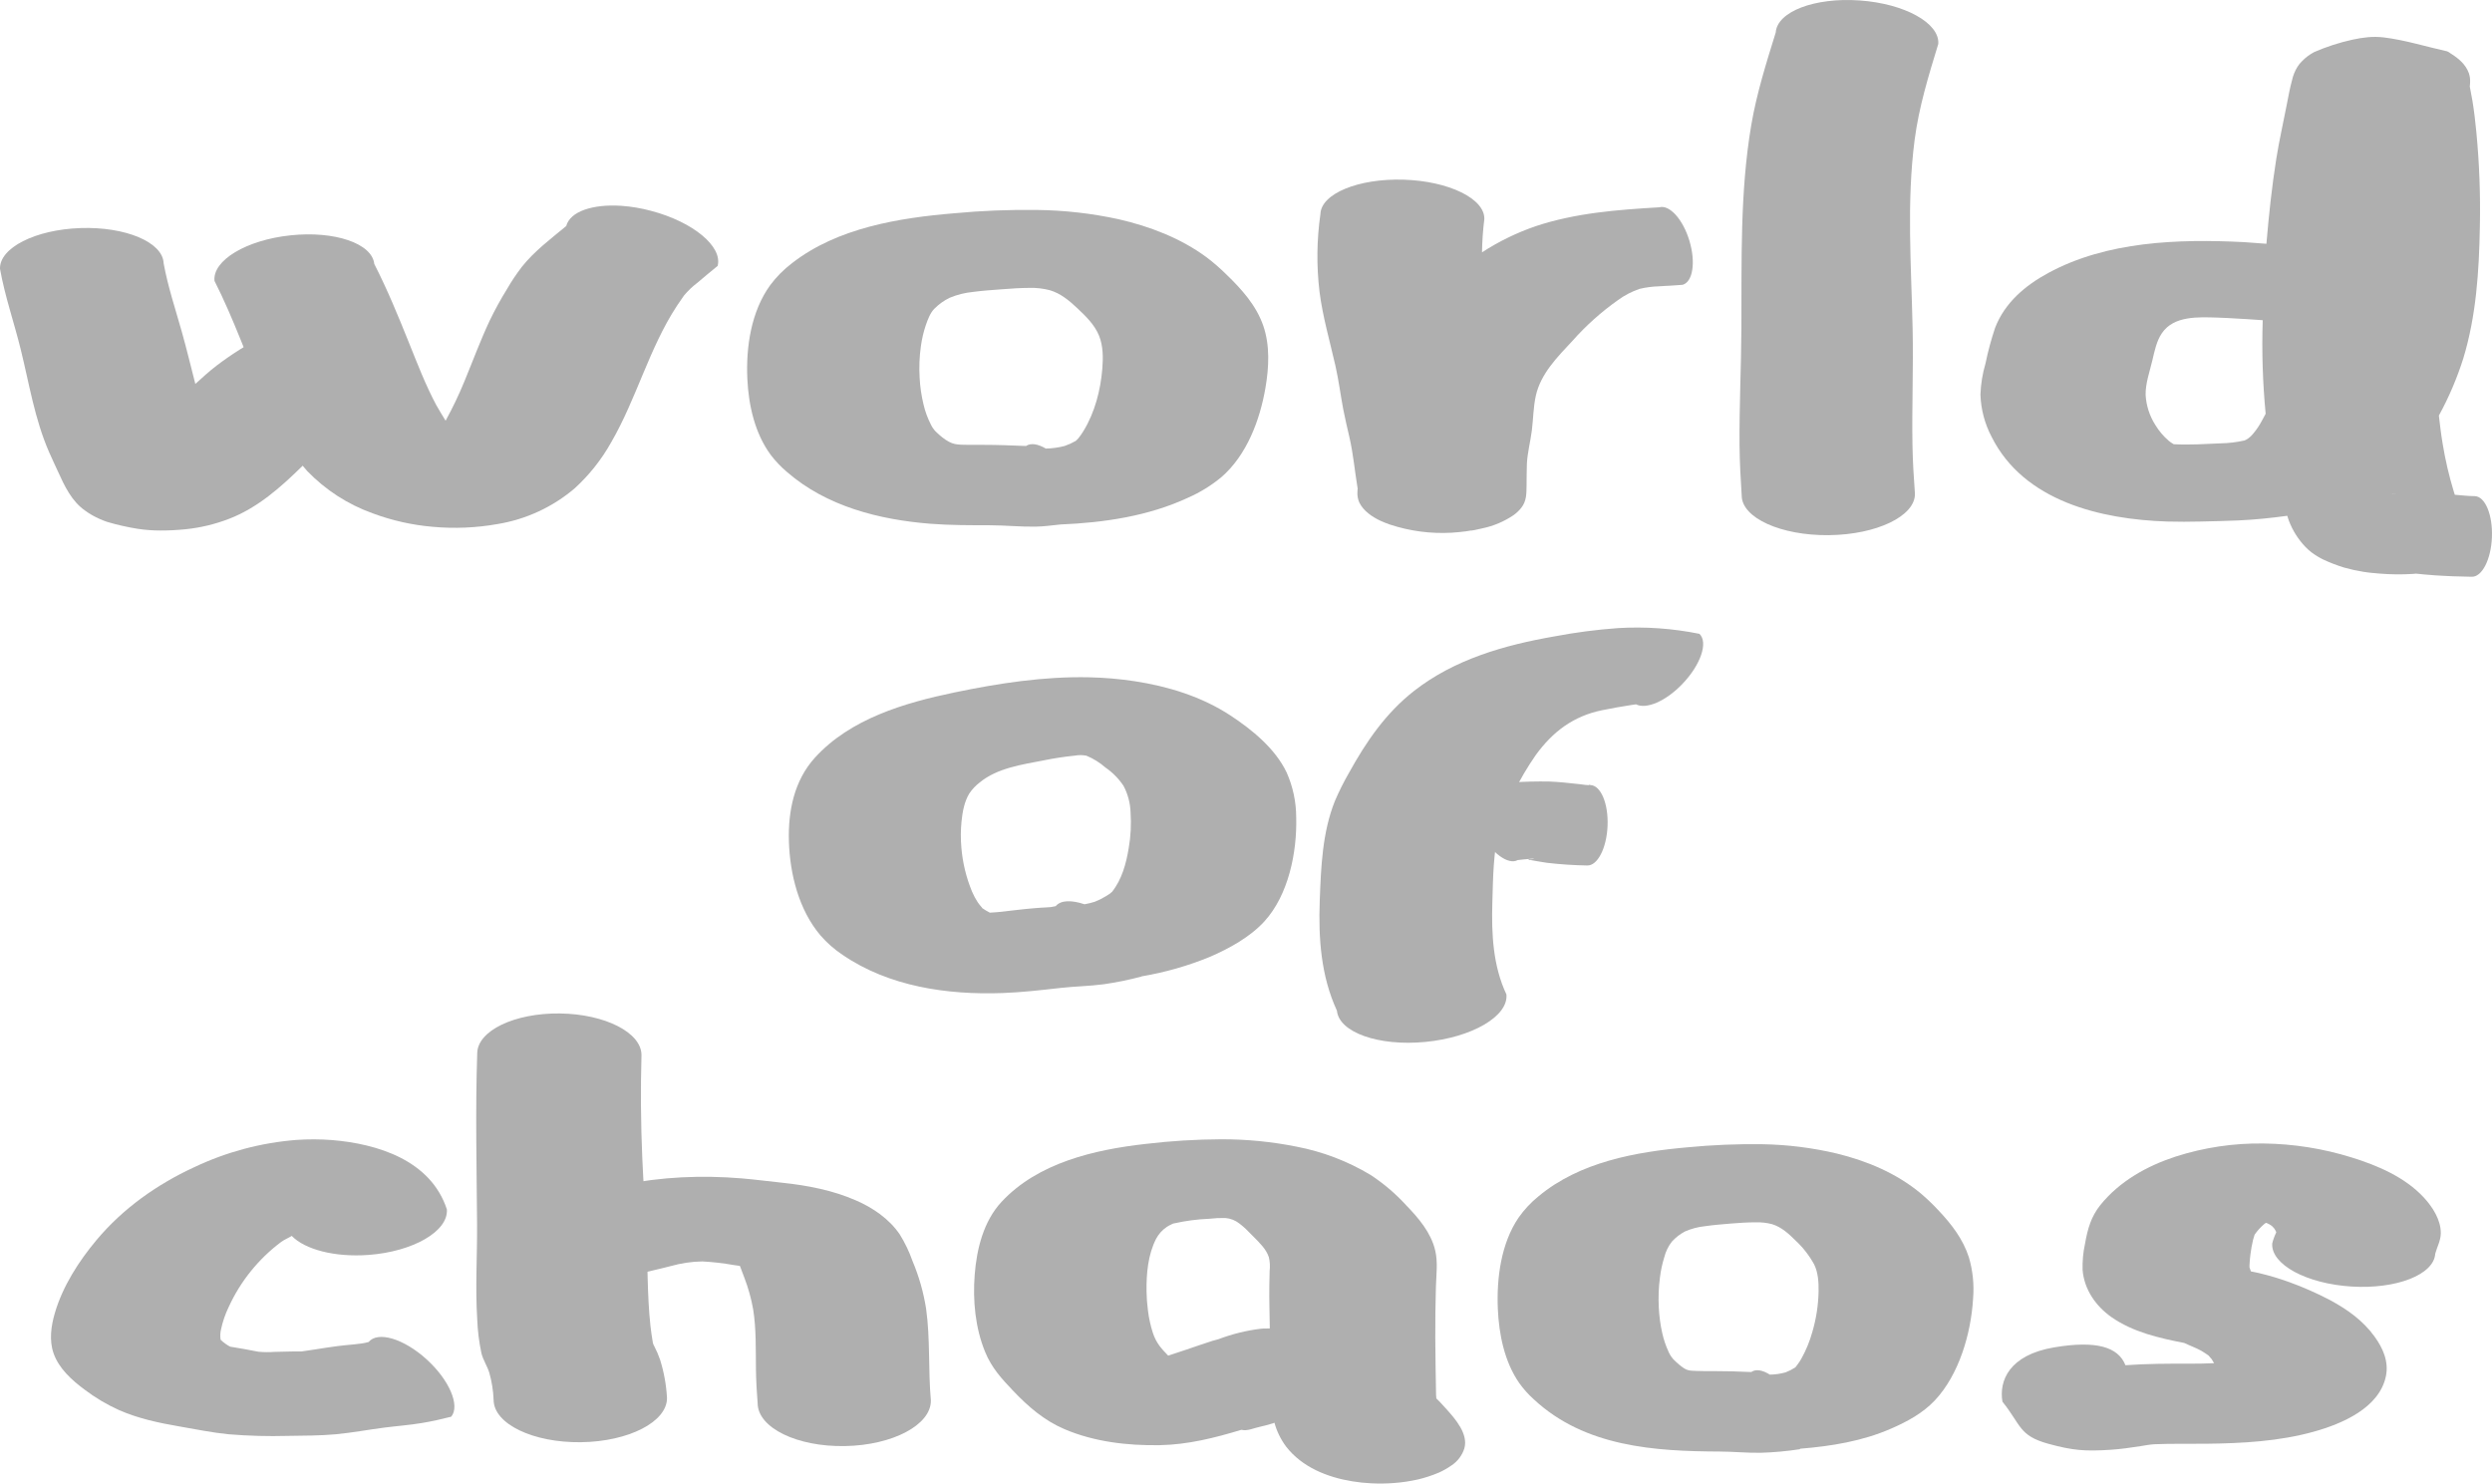
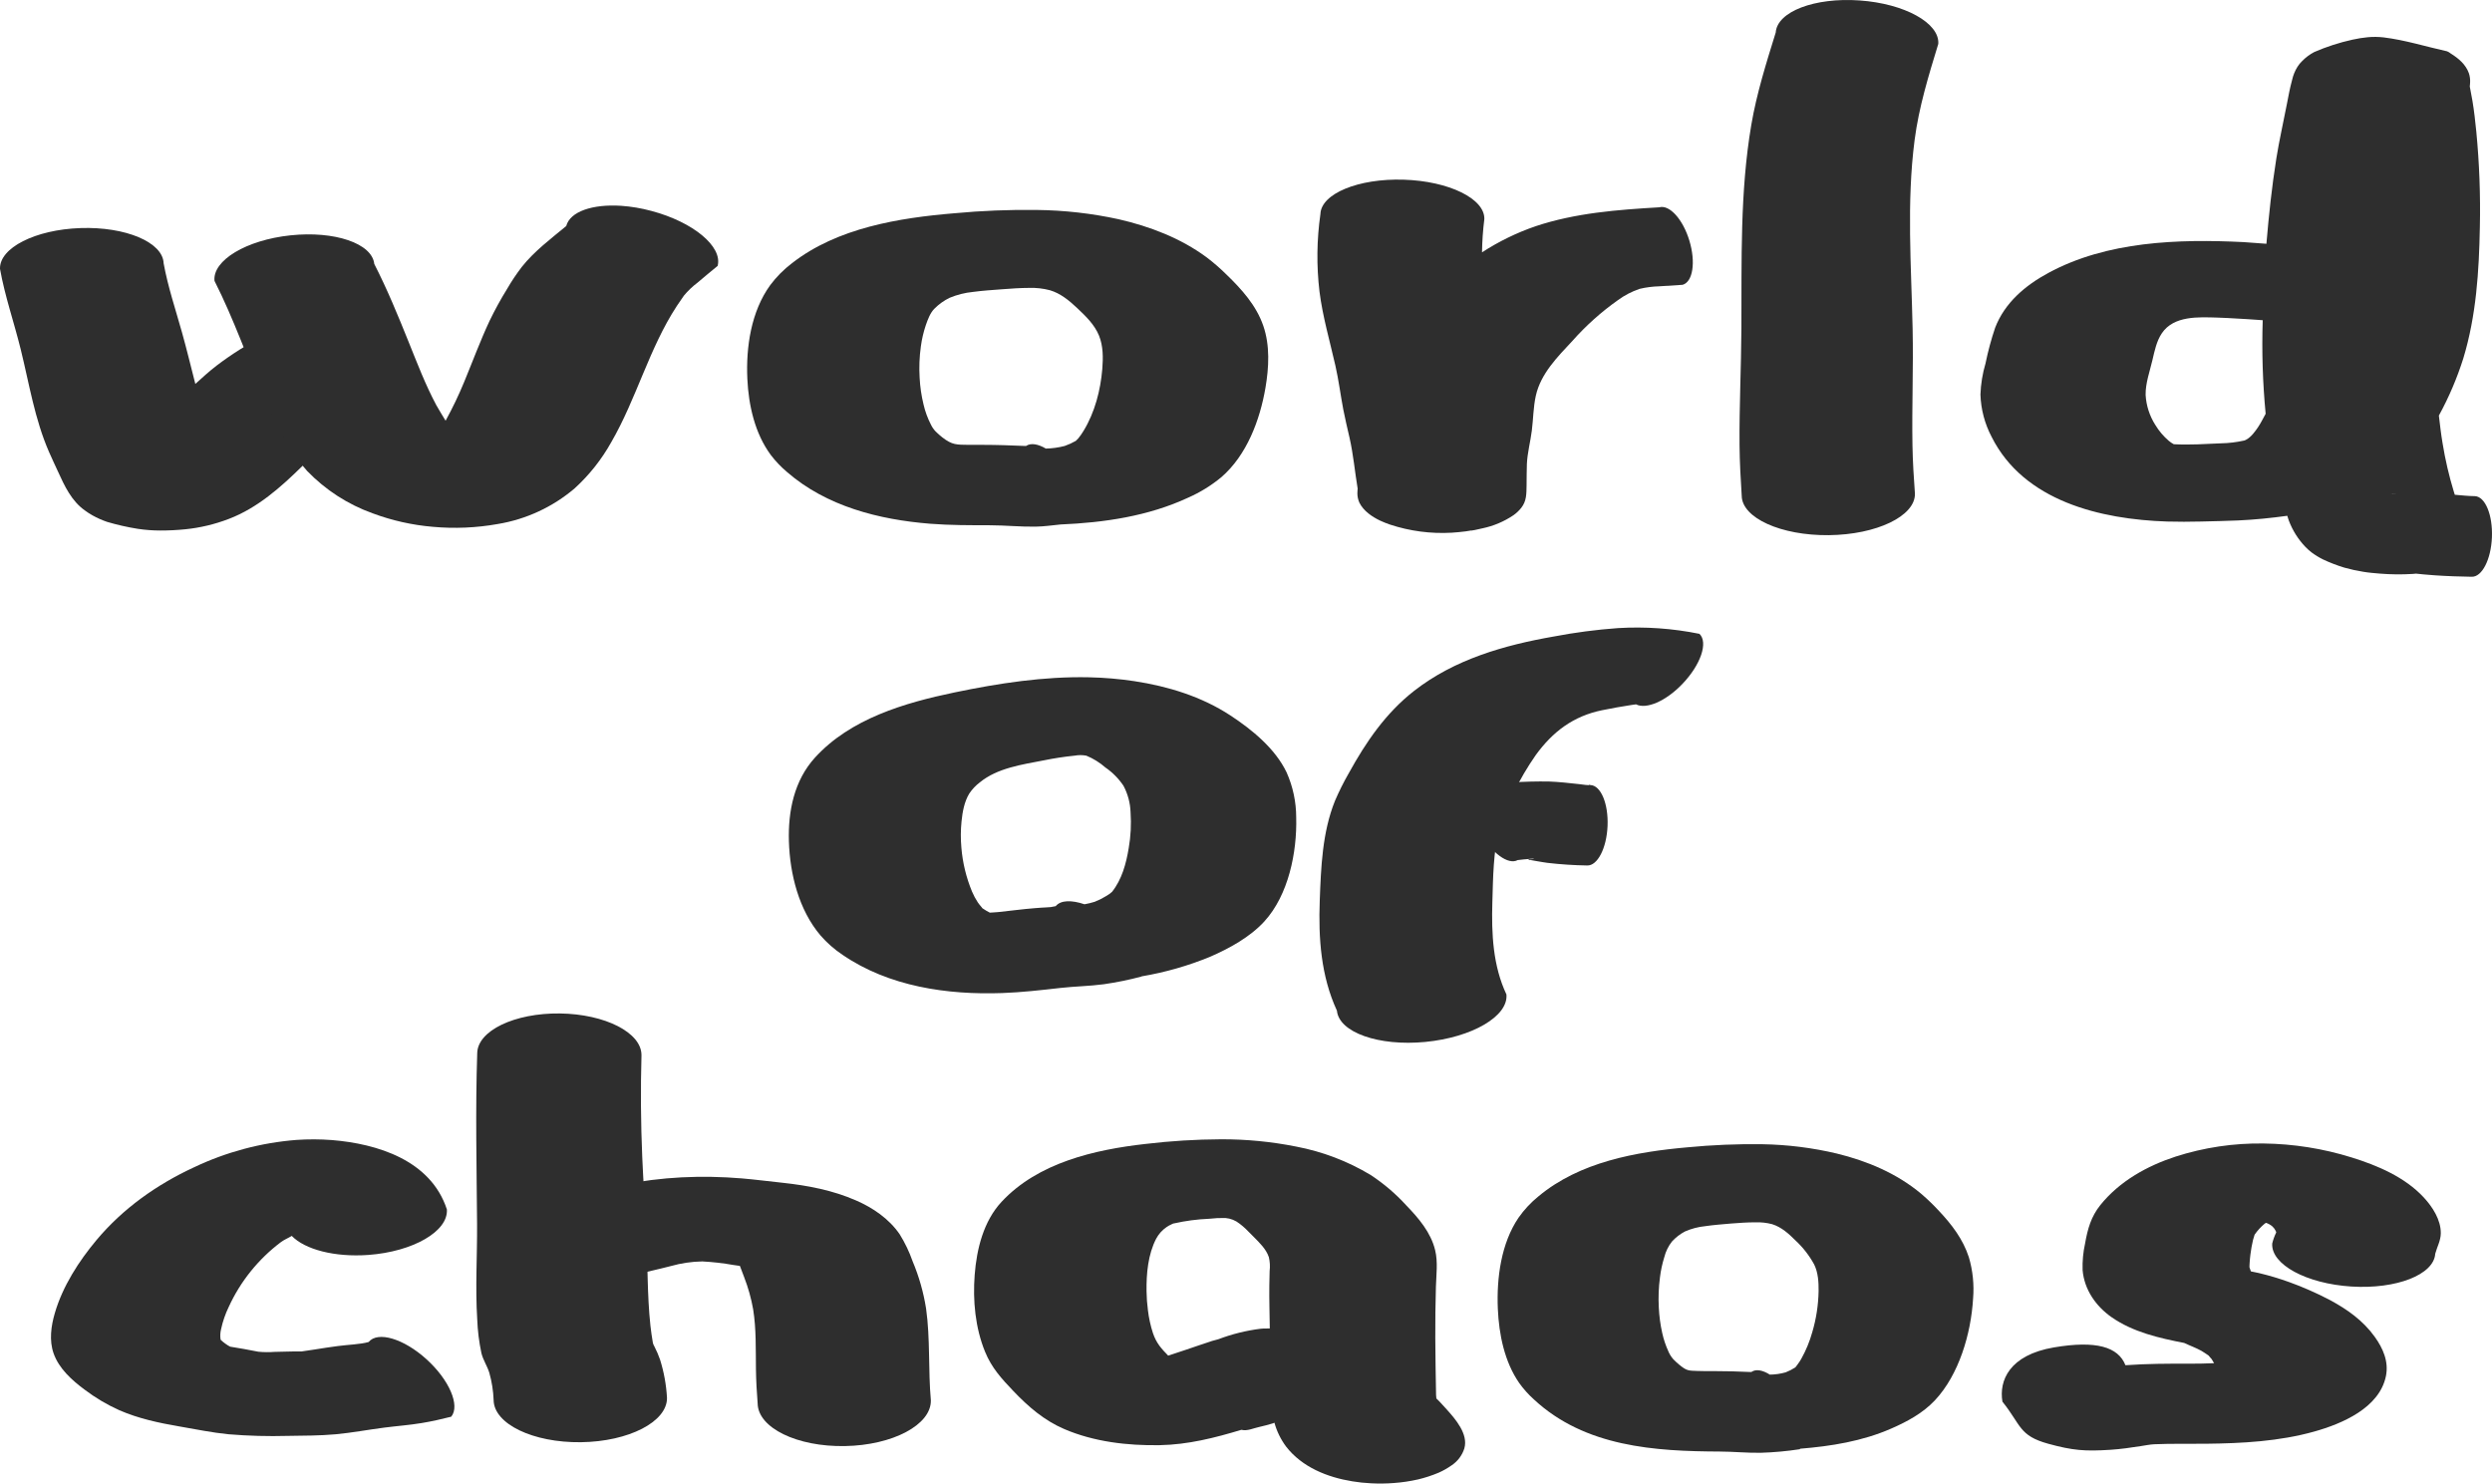
<svg xmlns="http://www.w3.org/2000/svg" width="831" height="494.803" viewBox="0 0 831 494.803">
  <defs>
    <style>
      .cls-1 {
-         fill: #afafaf;
+         fill: #2e2e2e;
      }
    </style>
  </defs>
  <g id="Group_1011" data-name="Group 1011" transform="translate(-105.654 -1136.822)">
    <g id="Group_962" data-name="Group 962" transform="translate(119.653 1484.609)">
      <g id="Group_954" data-name="Group 954" transform="translate(642.943 33.583)">
        <path id="Path_91" data-name="Path 91" class="cls-1" d="M623.051,1372.913a91.393,91.393,0,0,0-29.348,4.373c-9.554,3.119-18.689,8.236-25.065,16.141-3.122,3.878-4.269,8.038-5.106,12.84a35.37,35.37,0,0,0-.825,8.879c.55,6.5,4.431,12.064,9.7,15.728,7.115,4.951,15.808,6.932,24.188,8.566,1.891.908,3.892,1.6,5.725,2.624.824.462,1.579,1.04,2.372,1.551.018.017.038.033.053.05.175.2.345.429.515.627.153.165.322.33.465.511a13.3,13.3,0,0,1,.825,1.386c-2.7.116-5.39.165-8.1.165-7.148-.033-14.322,0-21.455.511-2.429-6.14-9.783-8.321-23.837-5.944-14.966,2.542-18.364,11.145-17.188,18.093,6.268,7.806,5.456,11.337,15.281,14.043,8.186,2.245,12.245,2.558,20.69,2.014,3.431-.214,6.816-.71,10.211-1.238,1.465-.215,3-.545,4.487-.611,5.717-.247,11.454-.1,17.174-.165,12.069-.132,24.485-.792,36.155-4.076,9.209-2.574,21.681-7.856,23.878-18.451,1.005-4.853-.962-9.325-3.765-13.2-3.887-5.38-9.046-9.044-14.854-12.18-2.225-1.188-4.547-2.278-6.859-3.3-2.243-.991-4.5-1.9-6.808-2.723a92.735,92.735,0,0,0-10.057-3c-.895-.2-1.781-.38-2.682-.561-.129-.479-.363-.925-.464-1.337,0-.1,0-.1,0-.165,0-.115,0-.28,0-.413.007-.248.031-.726.051-.974.083-1.04.119-1.683.258-2.74a47.433,47.433,0,0,1,.876-4.885c.134-.561.39-1.139.516-1.717a18.634,18.634,0,0,1,3.4-3.713,4.713,4.713,0,0,1,.413-.248,6.555,6.555,0,0,1,2.114,1.189,5.081,5.081,0,0,1,1.134,1.535,4.667,4.667,0,0,1,.155.479,18.056,18.056,0,0,0-1.34,3.7c-.436,6.981,11.4,13.4,26.406,14.342s27.517-3.961,27.953-10.926c.616-2.327,1.837-4.34,1.857-6.866.035-4.456-2.755-8.764-5.674-11.916-6.291-6.783-15.407-10.662-24.084-13.352A102.869,102.869,0,0,0,623.051,1372.913Z" transform="translate(-525.168 -1372.906)" />
      </g>
      <g id="Group_955" data-name="Group 955" transform="translate(485.41 33.798)">
        <path id="Path_92" data-name="Path 92" class="cls-1" d="M504.48,1373.075a227.282,227.282,0,0,0-25.078,1.039c-17,1.518-35.774,4.819-49.576,16.339a34.983,34.983,0,0,0-6.654,7.13c-5.795,8.533-7.34,20.085-6.9,30.368.369,8.582,2.235,17.676,7.09,24.706a33.228,33.228,0,0,0,4.918,5.512c17.1,15.91,40.456,17.313,62.02,17.4,4.573.017,9.114.5,13.7.413a106.817,106.817,0,0,0,12.973-1.188c.046-.033.051-.115.1-.165,10.367-.842,20.689-2.492,30.335-6.7,5.269-2.294,10.593-5.132,14.661-9.49,7.949-8.5,11.989-22.1,12.684-33.883a37.713,37.713,0,0,0-1.4-13.764c-1.941-6.04-5.756-10.992-9.934-15.431a70.7,70.7,0,0,0-5.932-5.727c-8.173-6.865-18.1-10.991-28.164-13.451A116.078,116.078,0,0,0,504.48,1373.075Zm-2.315,26.043a19.376,19.376,0,0,1,5.594.627c3.076.957,5.525,3.169,7.813,5.463a31.453,31.453,0,0,1,6.173,7.938c1.332,2.673,1.531,5.908,1.494,8.879a51.65,51.65,0,0,1-2.12,13.764,40.58,40.58,0,0,1-3.667,8.879,19.125,19.125,0,0,1-1.253,1.9c-.21.281-.406.561-.627.825a.588.588,0,0,1-.1.116,17.057,17.057,0,0,1-3.23,1.65,20.284,20.284,0,0,1-5.258.759c-2.414-1.518-4.662-1.948-6.173-.875-.289.017-.019-.016-.289,0-4.066-.181-8.131-.313-12.2-.3H485.19l-2.315-.049c-3.085-.1-3.622-.017-6.221-2.178a24.221,24.221,0,0,1-1.929-1.8,9.6,9.6,0,0,1-1.64-2.69,30.127,30.127,0,0,1-1.977-5.925,49.547,49.547,0,0,1-1.157-8.565,54.139,54.139,0,0,1,.386-10.051,38.111,38.111,0,0,1,1.448-6.75,13.943,13.943,0,0,1,2.556-5.215,16,16,0,0,1,4.341-3.35,22.338,22.338,0,0,1,6.75-1.766c2.835-.413,5.685-.627,8.537-.875C496.687,1399.317,499.437,1399.118,502.165,1399.118Z" transform="translate(-416.204 -1373.037)" />
      </g>
      <g id="Group_956" data-name="Group 956" transform="translate(310.818 32.186)">
        <path id="Path_93" data-name="Path 93" class="cls-1" d="M392.18,1372.06a220.665,220.665,0,0,0-25.169,1.551c-17.009,1.915-35.857,6.239-48.017,19.293-6.035,6.469-8.31,15.761-8.973,24.343s.18,17.66,3.454,25.68c2.192,5.364,5.493,8.962,9.439,13.1,4.981,5.215,10.259,9.8,16.968,12.675,9.883,4.258,21.133,5.562,31.821,5.38,9.52-.182,18.361-2.443,27.232-5.116h.053c1.966.478,4-.562,5.983-.974,1.51-.314,3.009-.759,4.487-1.188.18-.049.337-.148.515-.215a23.967,23.967,0,0,0,3.92,8c5.309,6.833,13.731,10.2,22.074,11.553a53.637,53.637,0,0,0,6.291.66,58.093,58.093,0,0,0,7.582-.1,54.372,54.372,0,0,0,7.995-1.188,44.152,44.152,0,0,0,6.912-2.261,24.824,24.824,0,0,0,4.28-2.426,10.613,10.613,0,0,0,4.281-5.677c1.365-4.786-2.979-9.754-5.88-12.989-.685-.776-1.662-1.865-2.372-2.591-.356-.363-.723-.71-1.083-1.073,0-.38-.1-.759-.1-1.139-.1-6.321-.236-12.609-.257-18.93-.02-5.71.041-11.454.206-17.164.117-4.06.71-8.252-.257-12.229-1.438-5.925-5.519-10.678-9.645-14.953A62.4,62.4,0,0,0,442,1383.927a75.546,75.546,0,0,0-24.807-9.44A125.91,125.91,0,0,0,392.18,1372.06Zm1.444,26.258a8.668,8.668,0,0,1,4.745,1.9,23.248,23.248,0,0,1,1.959,1.651c.924.908,1.832,1.832,2.733,2.74,1.941,1.964,4.151,4.06,5.055,6.767a13.278,13.278,0,0,1,.257,4.637c-.038,1.651-.079,3.136-.1,4.786-.066,4.786.1,9.556.154,14.342-1,.082-2-.016-2.991.1a60.962,60.962,0,0,0-14.184,3.515c-.69.215-1.386.347-2.063.561-2.91.941-5.818,1.964-8.716,2.938-1.972.677-3.954,1.32-5.931,1.964-2.259-2.344-3.933-4.093-5.1-7.575a39.814,39.814,0,0,1-1.65-7.542,53.731,53.731,0,0,1-.465-6.387c-.078-5.809.48-12.229,3.2-17.478a10.905,10.905,0,0,1,3.456-3.878,10.258,10.258,0,0,1,1.65-.924c.17-.082.388-.2.566-.264-.087.033.178-.082.259-.049a65.45,65.45,0,0,1,11.757-1.551A38.143,38.143,0,0,1,393.624,1398.318Z" transform="translate(-309.81 -1372.06)" />
      </g>
      <g id="Group_961" data-name="Group 961">
        <g id="Group_959" data-name="Group 959" transform="translate(144.812)">
          <g id="Group_957" data-name="Group 957" transform="translate(0 -9.783)">
            <path id="Path_94" data-name="Path 94" class="cls-1" d="M237.7,1352.562c-15.119-.177-27.463,5.757-27.542,13.287-.632,18.974-.187,37.948-.051,56.921.076,10.577-.625,21.206.051,31.765a66.109,66.109,0,0,0,1.393,11.3c.574,2.356,1.933,4.27,2.631,6.537a38.61,38.61,0,0,1,1.444,9.124c.086,7.972,13.126,14.261,29.088,14.066s28.813-6.821,28.727-14.775a52.108,52.108,0,0,0-2.32-12.791,34.11,34.11,0,0,0-1.857-4.322,5.429,5.429,0,0,1-.517-1.17c-.317-1.913-.616-3.809-.825-5.74-1.131-10.506-.881-21.135-1.391-31.676-.4-8.2-.99-16.387-1.342-24.59q-.728-16.98-.257-33.979C265.014,1358.975,252.822,1352.757,237.7,1352.562Z" transform="translate(-209.831 -1352.558)" />
          </g>
          <g id="Group_958" data-name="Group 958" transform="translate(16.985 44.7)">
            <path id="Path_95" data-name="Path 95" class="cls-1" d="M271.6,1384.7a135.939,135.939,0,0,0-19.856,2.5c-3.6.725-7.1,1.74-10.676,2.61-7.024,1.7-13.877,3.372-20.475,6.617-2.347,5.42,4.359,14.339,14.958,19.886,10.6,5.565,21.067,5.638,23.414.235a1.574,1.574,0,0,0,.257-.127c-.124.073.276-.073.413-.108.728-.163,1.439-.345,2.167-.508,2.086-.472,4.164-1,6.24-1.523a41.092,41.092,0,0,1,10.47-1.541,84.867,84.867,0,0,1,10.47,1.2c.68.091,1.365.218,2.063.29.059.127.107.272.155.381.446,1.142.873,2.266,1.289,3.408a57.3,57.3,0,0,1,2.991,10.714c1.056,6.58.833,13.269.929,19.941.055,3.825.259,7.632.568,11.438.119,8.139,13.132,14.5,29.087,14.212,15.956-.272,28.8-7.088,28.677-15.227-.916-10.188-.172-20.521-1.6-30.654a68.136,68.136,0,0,0-4.487-15.753,45.7,45.7,0,0,0-4.281-8.955c-3.585-5.275-9.051-8.919-14.543-11.312-7.854-3.444-16.123-5-24.5-5.91-4.544-.471-9.117-1.088-13.667-1.468A151.238,151.238,0,0,0,271.6,1384.7Z" transform="translate(-220.122 -1384.517)" />
          </g>
        </g>
        <g id="Group_960" data-name="Group 960" transform="translate(3 32.213)">
          <path id="Path_96" data-name="Path 96" class="cls-1" d="M196.659,1375.14a97.3,97.3,0,0,0-34.193,9.153c-12.274,5.686-23.6,13.643-32.493,24.27-5.851,7-11.246,15.342-13.873,24.339-1.253,4.282-1.928,9.1-.413,13.417,1.8,5.131,6.189,9.014,10.315,12.083a59.732,59.732,0,0,0,11.6,6.882c6.442,2.808,13.261,4.247,20.113,5.426,5.46.936,10.83,2.063,16.351,2.6a178.743,178.743,0,0,0,19.754.538c5.326-.087,10.624-.052,15.936-.538,5.427-.5,10.792-1.525,16.194-2.219,4.164-.538,8.331-.832,12.482-1.525,3.306-.538,6.6-1.283,9.851-2.115,3.045-3.71-.652-12.291-8.252-19.173s-16.243-9.448-19.29-5.738c-2.679.78-6.989.9-10.315,1.352-2.57.347-5.124.728-7.684,1.144l-2.786.416c-.333.069-.84.121-1.185.173-.1.017-.251.035-.31.052h-2.218l-2.578.052c-1.4.017-2.883.087-4.281.1a31.26,31.26,0,0,1-5.415-.052c-1.619-.3-3.226-.642-4.849-.919-1.523-.26-3.012-.52-4.539-.763-.256-.156-.545-.277-.774-.433a17.111,17.111,0,0,1-1.7-1.231,6.6,6.6,0,0,1-.67-.607c-.016-.017-.035-.017-.051-.052a8.771,8.771,0,0,1,.155-3.519,33.092,33.092,0,0,1,2.527-7.368,56.525,56.525,0,0,1,17.432-21.669c1.122-.832,2.429-1.335,3.611-2.063,4.364,4.507,14.235,7.16,25.53,6.345,14.933-1.092,26.684-7.887,26.2-15.169-5.375-16.486-23.287-21.911-38.319-23.143A82.175,82.175,0,0,0,196.659,1375.14Z" transform="translate(-114.817 -1374.951)" />
        </g>
      </g>
    </g>
    <g id="Group_967" data-name="Group 967" transform="translate(368.7 1346.128)">
      <g id="Group_965" data-name="Group 965" transform="translate(176.934)">
        <g id="Group_963" data-name="Group 963">
          <path id="Path_97" data-name="Path 97" class="cls-1" d="M479.918,1269.88a185.159,185.159,0,0,0-21.3,2.789c-16.593,2.888-33.191,7.625-46.675,18.154-9.444,7.377-16.052,17.048-21.765,27.43a86.483,86.483,0,0,0-4.641,9.292c-4.207,10.48-4.641,22.083-5.053,33.223-.467,12.576.393,25.136,5.724,36.7.7,7.262,13.893,11.933,29.5,10.431,15.609-1.518,27.725-8.582,27.025-15.844-4.512-9.572-5-20.251-4.694-30.681.249-8.367.3-16.9,2.373-25.069a55.17,55.17,0,0,1,4.745-11.553,93.864,93.864,0,0,1,7.323-12.477c5.7-7.872,12.574-13.038,22.127-15,3.286-.677,6.585-1.254,9.9-1.766.574-.083,1-.149,1.444-.2,3.369,1.716,9.876-.957,15.473-6.816,6.121-6.387,8.645-13.864,5.673-16.7A105.006,105.006,0,0,0,479.918,1269.88Z" transform="translate(-380.371 -1269.702)" />
        </g>
        <g id="Group_964" data-name="Group 964" transform="translate(50.507 51.286)">
          <path id="Path_98" data-name="Path 98" class="cls-1" d="M436.959,1300.831a156.222,156.222,0,0,0-23.88,1.5c-3.169,1.733-2.708,8.7,1.032,15.514,3.74,6.833,9.312,10.925,12.482,9.193,1.327-.149,2.872-.33,4.228-.412a7.207,7.207,0,0,1,1.031-.05c.045,0,.147.083.1.1-.356.066-.724.066-1.084.1-.218.016-.7-.165-.67.049.028.247.487.165.721.214.787.149,1.581.281,2.373.413,1.064.165,2.129.38,3.2.512a131.833,131.833,0,0,0,13.254.875c3.444.149,6.486-5.727,6.808-13.154.32-7.411-2.228-13.517-5.674-13.665-.216.016-.536-.2-.619,0s.416.033.619.049c.129.016-.282.016-.413,0-.427-.033-.862-.049-1.289-.1-.715-.066-1.4-.182-2.114-.264C443.706,1301.343,440.339,1300.947,436.959,1300.831Z" transform="translate(-410.974 -1300.777)" />
        </g>
      </g>
      <g id="Group_966" data-name="Group 966" transform="translate(0 16.552)">
        <path id="Path_99" data-name="Path 99" class="cls-1" d="M375.118,1279.763c-15.063-.33-30.1,1.98-44.869,5.05-16.657,3.466-34.757,8.764-46.573,21.769-6.923,7.625-8.97,17.857-8.665,27.908.332,10.926,3.294,22.825,10.521,31.358a36.515,36.515,0,0,0,7.376,6.486c15.456,10.579,34.921,13.4,53.277,12.741,6.468-.231,12.914-.974,19.341-1.7,4.824-.545,9.671-.594,14.492-1.238a108.972,108.972,0,0,0,12.584-2.575c.01-.017-.01-.033,0-.05a106.821,106.821,0,0,0,22.9-6.552c6.379-2.773,13.3-6.569,18.05-11.768,8.057-8.8,10.931-23.105,10.625-34.658a37.069,37.069,0,0,0-3.2-15.052c-3.811-7.955-11.465-14.21-18.721-18.98-9.591-6.3-20.807-9.737-32.08-11.453A118.665,118.665,0,0,0,375.118,1279.763Zm-4.847,26.142a10.439,10.439,0,0,1,3.92,0,22.613,22.613,0,0,1,6.344,3.928,23.044,23.044,0,0,1,6.034,6.09,20.224,20.224,0,0,1,2.372,8.863,49.768,49.768,0,0,1-.619,11.965c-.843,5.149-2.288,10.463-5.57,14.589a11.392,11.392,0,0,1-2.063,1.452,22.264,22.264,0,0,1-3.713,1.848,26.333,26.333,0,0,1-3.4.825c-4.233-1.419-7.886-1.452-9.594.627-1.647.3-.52.115-1.65.314l-1.5.1-1.753.1c-.721.049-1.447.1-2.167.165-4.017.314-8.009.875-12.017,1.287-.959.1-1.924.132-2.888.2a21.379,21.379,0,0,1-2.424-1.436c-.053-.033-.153-.148-.1-.1-.068-.066-.1-.149-.154-.215-.094-.1-.168-.2-.259-.313a13.359,13.359,0,0,1-1.083-1.386,22.537,22.537,0,0,1-1.908-3.565,48.749,48.749,0,0,1-3.558-14.689,46.3,46.3,0,0,1,.051-8.714c.322-3.169.914-6.536,2.58-9.292a15.4,15.4,0,0,1,3.558-3.763c5.861-4.8,14.172-5.925,21.351-7.328A101.666,101.666,0,0,1,370.271,1305.9Z" transform="translate(-274.982 -1279.731)" />
      </g>
    </g>
    <g id="Group_976" data-name="Group 976" transform="translate(105.654 1136.822)">
      <g id="Group_968" data-name="Group 968" transform="translate(660.415 12.305)">
        <path id="Path_100" data-name="Path 100" class="cls-1" d="M650.759,1144.381a41.572,41.572,0,0,0-5.157.825,69.168,69.168,0,0,0-12.74,4.126,16.128,16.128,0,0,0-4.075,3.053,10.473,10.473,0,0,0-1.5,1.848,13.984,13.984,0,0,0-1.805,4.44c-.741,2.707-1.228,5.347-1.753,8.1-1.152,6.041-2.543,12.015-3.507,18.105-1.493,9.407-2.5,18.913-3.3,28.4-2.55-.132-5.088-.429-7.633-.561-21.736-1.073-45.586-.313-65.14,10.315-7.7,4.176-14.482,9.919-17.691,18.253a99.26,99.26,0,0,0-3.2,11.866,42.2,42.2,0,0,0-1.7,10.414,32.549,32.549,0,0,0,3.714,14.078c10.785,21.538,36.419,27.545,58.538,28.271,3.751.116,7.493.083,11.244,0,4.162-.1,8.32-.181,12.48-.363,5.473-.248,10.924-.809,16.349-1.551.2.528.3,1.089.517,1.6a25.824,25.824,0,0,0,5.519,8.763,18.719,18.719,0,0,0,2.012,1.815,25.505,25.505,0,0,0,3.867,2.376,53.971,53.971,0,0,0,7.065,2.723,55.977,55.977,0,0,0,6.4,1.4c1.845.313,3.7.446,5.568.611a77.286,77.286,0,0,0,10.883.1c.37-.017.715-.066,1.083-.1.873.083,1.759.182,2.631.264,1.236.1,2.476.214,3.713.3,4.07.281,8.146.413,12.223.479,3.446.132,6.453-5.743,6.757-13.154.305-7.427-2.228-13.583-5.672-13.731-2.253-.017-4.473-.281-6.706-.462-.1-.314-.21-.66-.309-.974a122.219,122.219,0,0,1-3.765-16.19c-.522-3.07-.878-6.156-1.238-9.242a106.7,106.7,0,0,0,8.148-19.079c4.316-14.243,5.245-29,5.519-43.785a270.906,270.906,0,0,0-1.187-31.869c-.342-3.433-.721-6.866-1.289-10.266-.261-1.568-.563-3.152-.876-4.7,0-.1-.007-.132,0-.2.013-.148.04-.313.051-.462.02-.28.045-.561.051-.825a8.226,8.226,0,0,0-.413-3c-1.061-2.971-3.469-4.968-6.087-6.6a4.441,4.441,0,0,0-1.185-.71c-7.05-1.552-13.982-3.763-21.147-4.637A25.442,25.442,0,0,0,650.759,1144.381Zm-50.235,93.512c.9.016,2.657.115,3.507.148,2.119.115,4.225.248,6.344.363,1.769.1,3.543.247,5.313.363a245.209,245.209,0,0,0,.98,31.209c-.827,1.452-1.536,2.988-2.476,4.374-1,1.485-2.344,3.367-3.973,4.241a4.43,4.43,0,0,1-.619.3c-.015.017-.03,0-.051,0a39.1,39.1,0,0,1-7.84.941c-5.194.231-10.473.578-15.679.3a9.753,9.753,0,0,1-1.65-1.122,21.94,21.94,0,0,1-4.539-5.364,20.821,20.821,0,0,1-3.2-9.969c-.066-3.878,1.393-7.856,2.268-11.6.713-3.037,1.373-6.337,3.147-8.961C586.043,1237.183,594.351,1237.728,600.524,1237.893Zm58.693,58.787c.584,0,1.168-.016,1.753,0-.876.05-1.748,0-2.629.066C658.633,1296.73,658.923,1296.7,659.217,1296.68Z" transform="translate(-521.562 -1144.277)" />
      </g>
      <g id="Group_969" data-name="Group 969" transform="translate(580.067)">
        <path id="Path_101" data-name="Path 101" class="cls-1" d="M509.277,1136.968c-14.969-1.056-27.464,3.713-27.954,10.678-3.144,10.15-6.362,20.333-8.148,30.83-3.8,22.363-3.184,45.237-3.3,67.831-.068,13.005-.729,26.027-.619,39.032.048,5.628.365,11.206.723,16.818.078,7.41,13.073,13.318,29.036,13.154s28.806-6.354,28.729-13.781c-.389-5.38-.734-10.744-.825-16.141-.219-12.989.327-25.944.051-38.933-.447-20.976-2.043-42.085.67-62.979,1.424-10.958,4.672-21.488,7.891-32.018C536.019,1144.494,524.246,1138.008,509.277,1136.968Z" transform="translate(-469.242 -1136.821)" />
      </g>
      <g id="Group_970" data-name="Group 970" transform="translate(439.306 56.378)">
        <path id="Path_102" data-name="Path 102" class="cls-1" d="M404.832,1171.011c-15.095-.465-27.524,4.663-27.747,11.474a99.683,99.683,0,0,0-.31,25.833c1.066,8.4,3.444,16.506,5.313,24.743,1.1,4.84,1.7,9.76,2.629,14.615.6,3.125,1.357,6.218,2.063,9.327,1.292,5.657,1.782,11.41,2.735,17.115-.013.112-.041.256-.051.352a11.013,11.013,0,0,0-.053,1.154,7.7,7.7,0,0,0,.67,3.109c1.365,2.756,4.21,4.712,6.963,6.01a33.4,33.4,0,0,0,3.25,1.3,55.593,55.593,0,0,0,20.579,2.708c1.563-.064,3.137-.289,4.692-.449.637-.08,1.225-.208,1.858-.3.008.016-.01.048,0,.048.021.032.183-.048.257-.048.249-.016.6-.1.876-.144.843-.16,1.7-.353,2.527-.561a29.083,29.083,0,0,0,10.419-4.407,12.715,12.715,0,0,0,2.578-2.452c1.776-2.276,1.7-4.663,1.754-7.468.048-2.356,0-4.744.1-7.1.172-3.766,1.178-7.452,1.65-11.169.493-3.894.484-7.837,1.342-11.667,1.636-7.324,7.211-12.916,12.223-18.285a88.764,88.764,0,0,1,15.162-13.574,26.609,26.609,0,0,1,7.222-3.75,32.111,32.111,0,0,1,6.549-.85c2.591-.192,5.2-.352,7.788-.5,3.42-.978,4.415-7.532,2.269-14.679s-6.638-12.131-10.058-11.17c-13.956.817-27.935,1.875-41.26,6.314a81.561,81.561,0,0,0-17.844,8.7,98.9,98.9,0,0,1,.772-11.058C431.978,1177.373,419.927,1171.476,404.832,1171.011Z" transform="translate(-376.077 -1167.463)" />
      </g>
      <g id="Group_975" data-name="Group 975" transform="translate(0 68.548)">
        <g id="Group_971" data-name="Group 971" transform="translate(249.137 1.434)">
          <path id="Path_103" data-name="Path 103" class="cls-1" d="M353.235,1179.267a257.162,257.162,0,0,0-27.387,1.089c-18.6,1.551-39.156,4.869-54.255,16.653a36.95,36.95,0,0,0-7.273,7.327c-6.382,8.8-8.122,20.663-7.633,31.259.408,8.813,2.494,18.187,7.839,25.416a35.688,35.688,0,0,0,5.417,5.677c13.155,11.437,30.693,15.877,47.706,17.23,6.664.528,13.382.495,20.062.511,5.049.017,10.054.545,15.111.462,2.791-.049,5.544-.446,8.3-.726,14.557-.611,29.308-2.773,42.6-8.962a47.352,47.352,0,0,0,11.038-6.816c8.473-7.344,12.855-19.029,14.7-29.807,1.157-6.766,1.546-14.11-.723-20.679-2.347-6.816-7.225-12.213-12.325-17.131a65.9,65.9,0,0,0-6.6-5.727c-8.66-6.387-18.92-10.3-29.347-12.692A135.275,135.275,0,0,0,353.235,1179.267Zm-2.423,25.994a23.881,23.881,0,0,1,6.755.776c3.537,1.04,6.39,3.4,9.026,5.875,2.868,2.707,5.867,5.562,7.376,9.292,1.4,3.466,1.383,7.41,1.083,11.091-.581,7.08-2.5,14.507-6.24,20.63a21.4,21.4,0,0,1-1.806,2.574c-.152.182-.353.347-.515.512a3.162,3.162,0,0,0-.259.264,21.359,21.359,0,0,1-3.713,1.7,26.88,26.88,0,0,1-6.291.875c-2.581-1.518-4.986-1.964-6.6-.875-.413.017-.033-.033-.413,0-4.563-.181-9.152-.363-13.72-.363-1.6,0-3.2.017-4.8,0-4.242-.066-5.618.116-9.026-2.525a27.067,27.067,0,0,1-2.165-1.914,8.728,8.728,0,0,1-1.548-2.212,28.782,28.782,0,0,1-2.527-6.866,47.666,47.666,0,0,1-1.289-8.863,52.844,52.844,0,0,1,.413-10.48,37.847,37.847,0,0,1,1.65-7.064c.639-1.832,1.456-4.11,2.888-5.512a18.389,18.389,0,0,1,5.054-3.614,27.284,27.284,0,0,1,7.839-1.964c3.179-.429,6.4-.627,9.594-.875C344.653,1205.492,347.728,1205.261,350.812,1205.261Z" transform="translate(-256.609 -1179.224)" />
        </g>
        <g id="Group_974" data-name="Group 974">
          <g id="Group_972" data-name="Group 972" transform="translate(0 7.481)">
            <path id="Path_104" data-name="Path 104" class="cls-1" d="M132.476,1182.925c-15.068.511-27.062,6.618-26.819,13.616,1.629,9.126,4.7,17.874,6.912,26.868,2.837,11.487,4.666,23.271,9.437,34.2.949,2.162,1.956,4.291,2.941,6.437,2.225,4.869,4.542,9.935,9.077,13.1a21.4,21.4,0,0,0,2.476,1.6,29.417,29.417,0,0,0,4.847,2.162,80.8,80.8,0,0,0,10.264,2.327,49.969,49.969,0,0,0,7.529.562,82.156,82.156,0,0,0,8.3-.413,56.153,56.153,0,0,0,14.492-3.449c9.633-3.664,17.41-10.628,24.652-17.742,9.378-9.226,18.3-19.161,30.173-25.218,2.319-5.545-5.473-14.095-17.382-19.1-11.908-4.984-23.416-4.539-25.735.99a106.521,106.521,0,0,0-15.783,9.952c-2.472,1.9-4.755,3.994-7.065,6.09-1.464-5.711-2.847-11.454-4.435-17.131-2.155-7.691-4.7-15.233-6.138-23.106C159.98,1187.677,147.545,1182.4,132.476,1182.925Z" transform="translate(-105.654 -1182.888)" />
          </g>
          <g id="Group_973" data-name="Group 973" transform="translate(71.506)">
            <path id="Path_105" data-name="Path 105" class="cls-1" d="M284.6,1178.446c-9.528-.611-17.027,1.9-18.31,6.75-5.113,4.241-10.634,8.367-14.8,13.616a68.525,68.525,0,0,0-4.9,7.328,116.224,116.224,0,0,0-5.828,10.612c-3.111,6.635-5.659,13.566-8.458,20.333a127.173,127.173,0,0,1-6.24,13.038c-1.051-1.782-2.253-3.631-3.1-5.2-3.608-6.75-6.379-14.012-9.231-21.092-3.543-8.813-7.13-17.544-11.45-25.994-.723-6.849-13.24-11.107-27.953-9.539-14.713,1.551-26.048,8.367-25.324,15.2,6.521,12.857,11.175,26.473,16.917,39.659a124.677,124.677,0,0,0,7.633,14.969,53.668,53.668,0,0,0,6.344,8.764,57.138,57.138,0,0,0,21.868,14.128,75.679,75.679,0,0,0,20.011,4.489,81.425,81.425,0,0,0,21.662-.925,52.857,52.857,0,0,0,25.684-11.916A61.293,61.293,0,0,0,281.3,1257.3c8.453-14.59,12.617-31.292,21.868-45.435.764-1.172,1.57-2.327,2.373-3.466a26.917,26.917,0,0,1,4.539-4.324c2.2-1.9,4.461-3.73,6.7-5.578,1.71-6.469-8.186-14.672-22.125-18.352A52.227,52.227,0,0,0,284.6,1178.446Z" transform="translate(-148.98 -1178.355)" />
          </g>
        </g>
      </g>
    </g>
  </g>
</svg>
